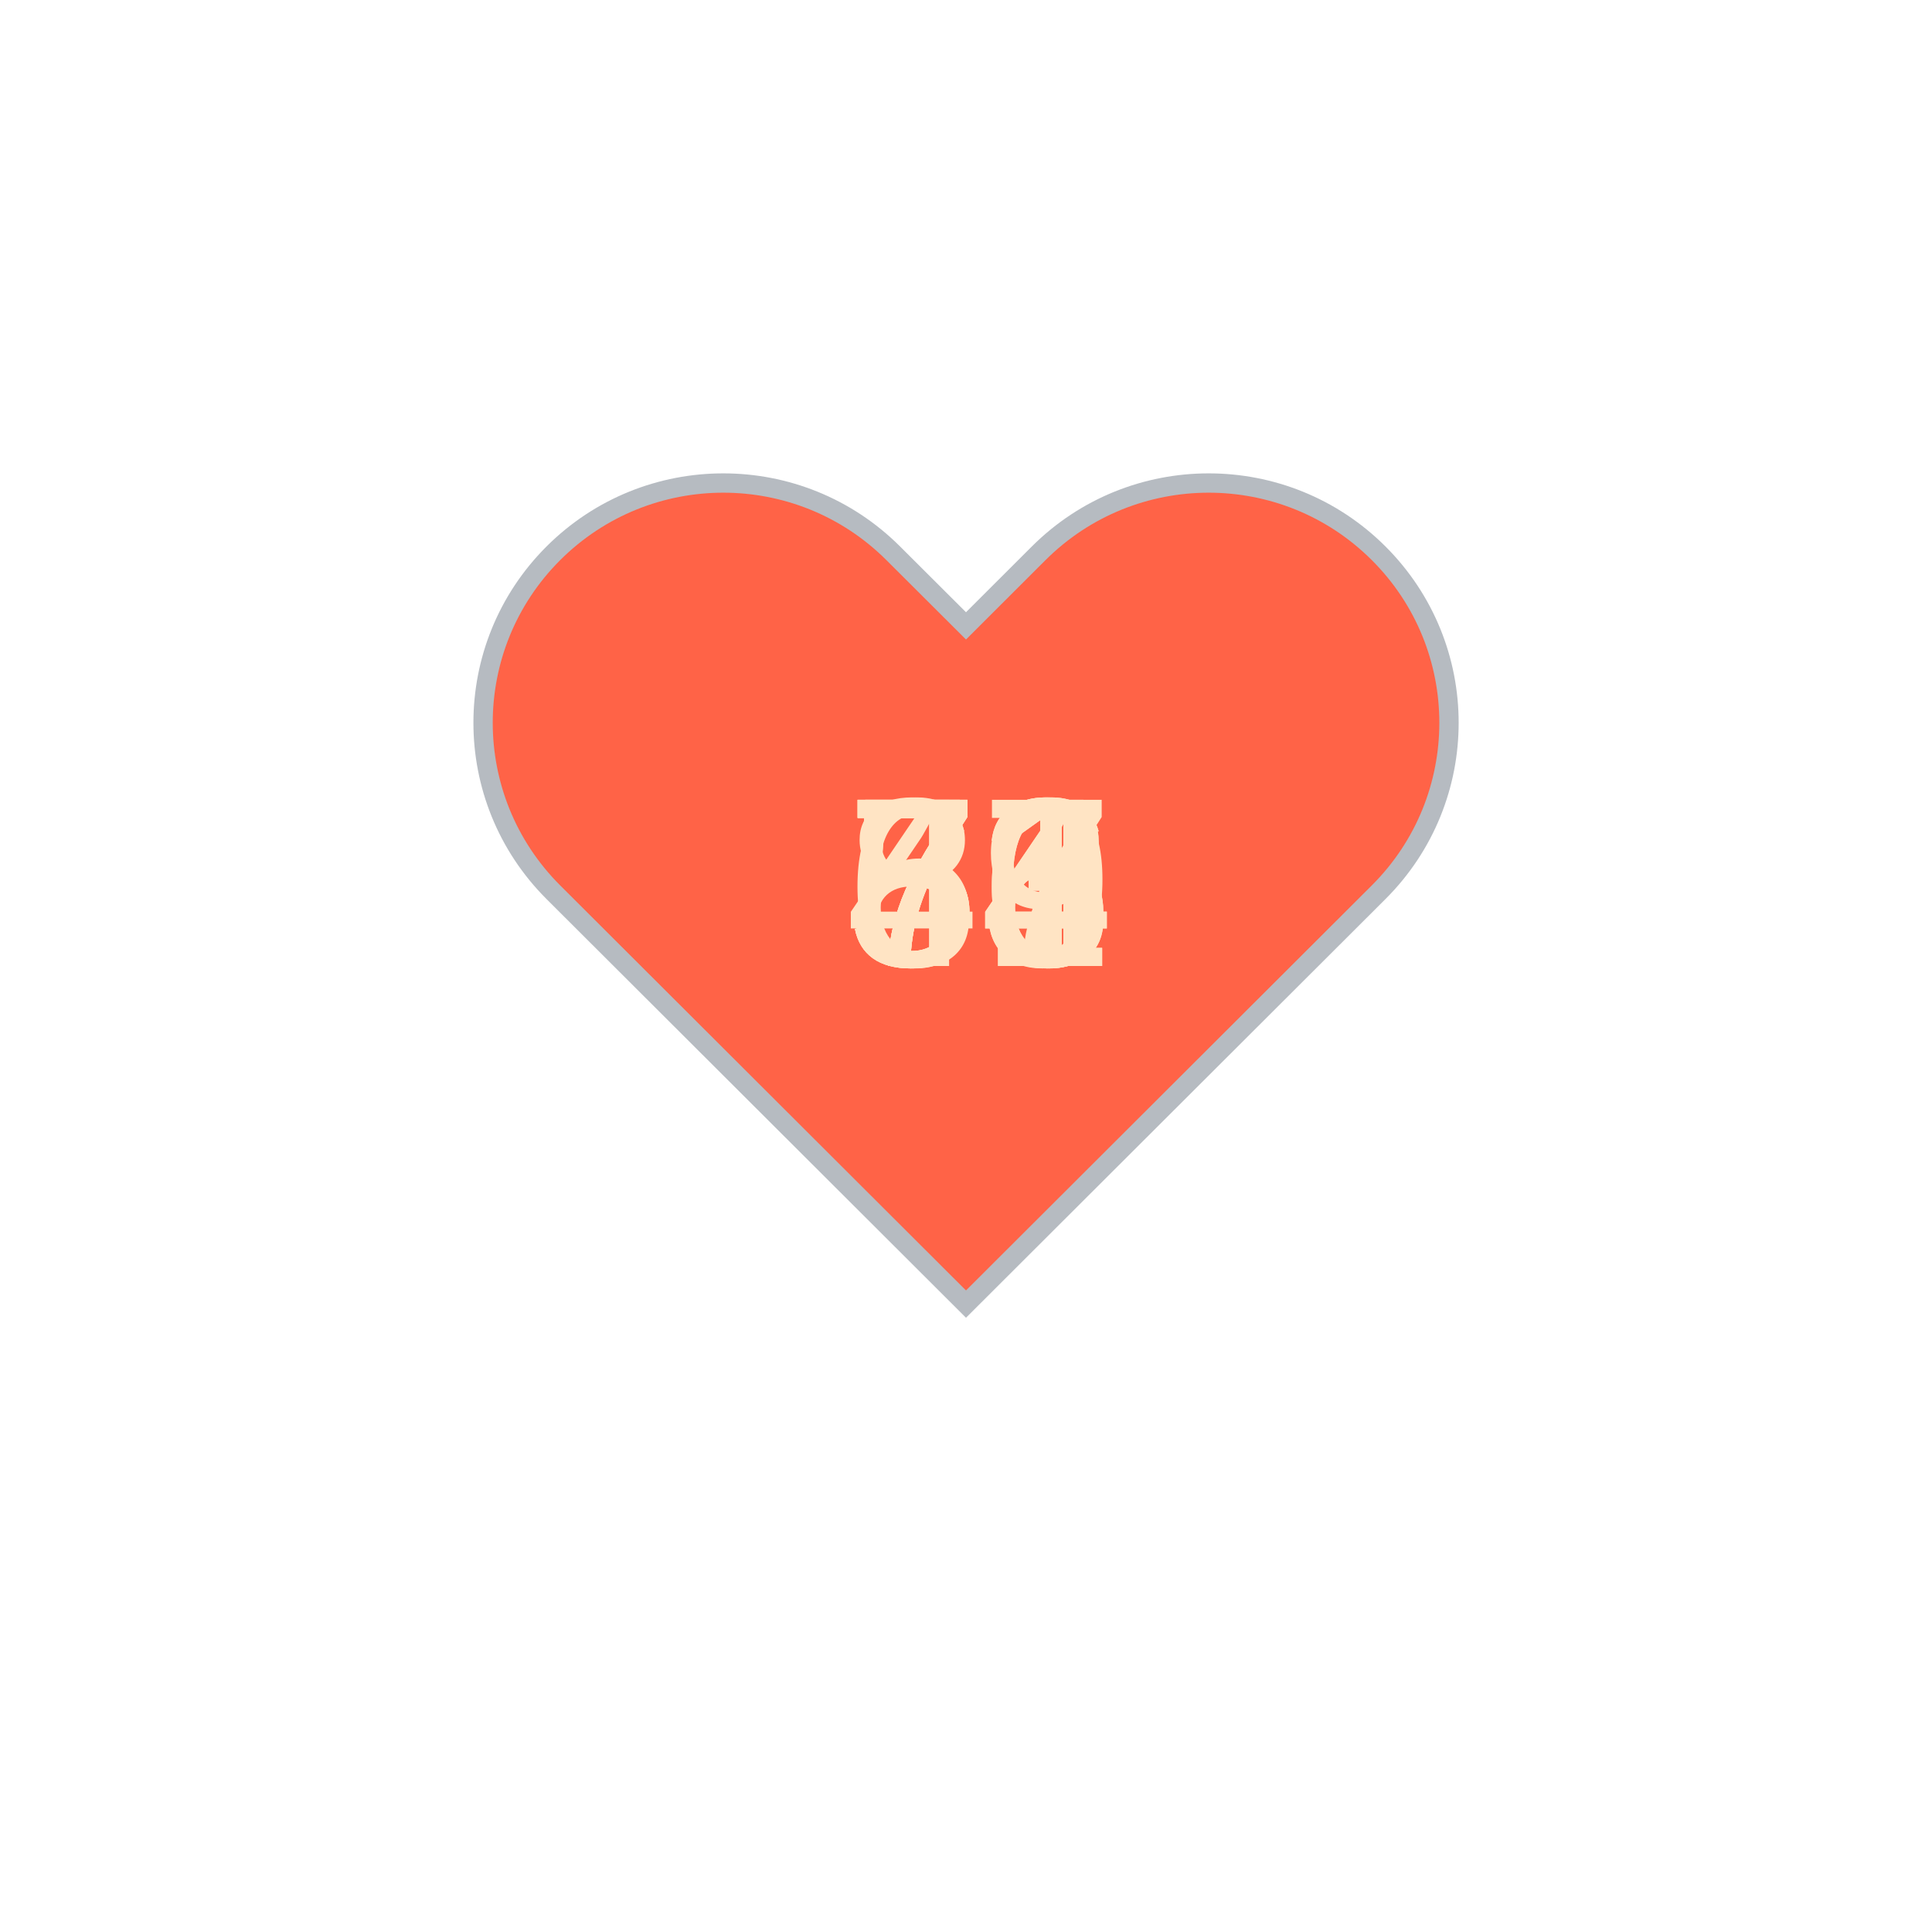
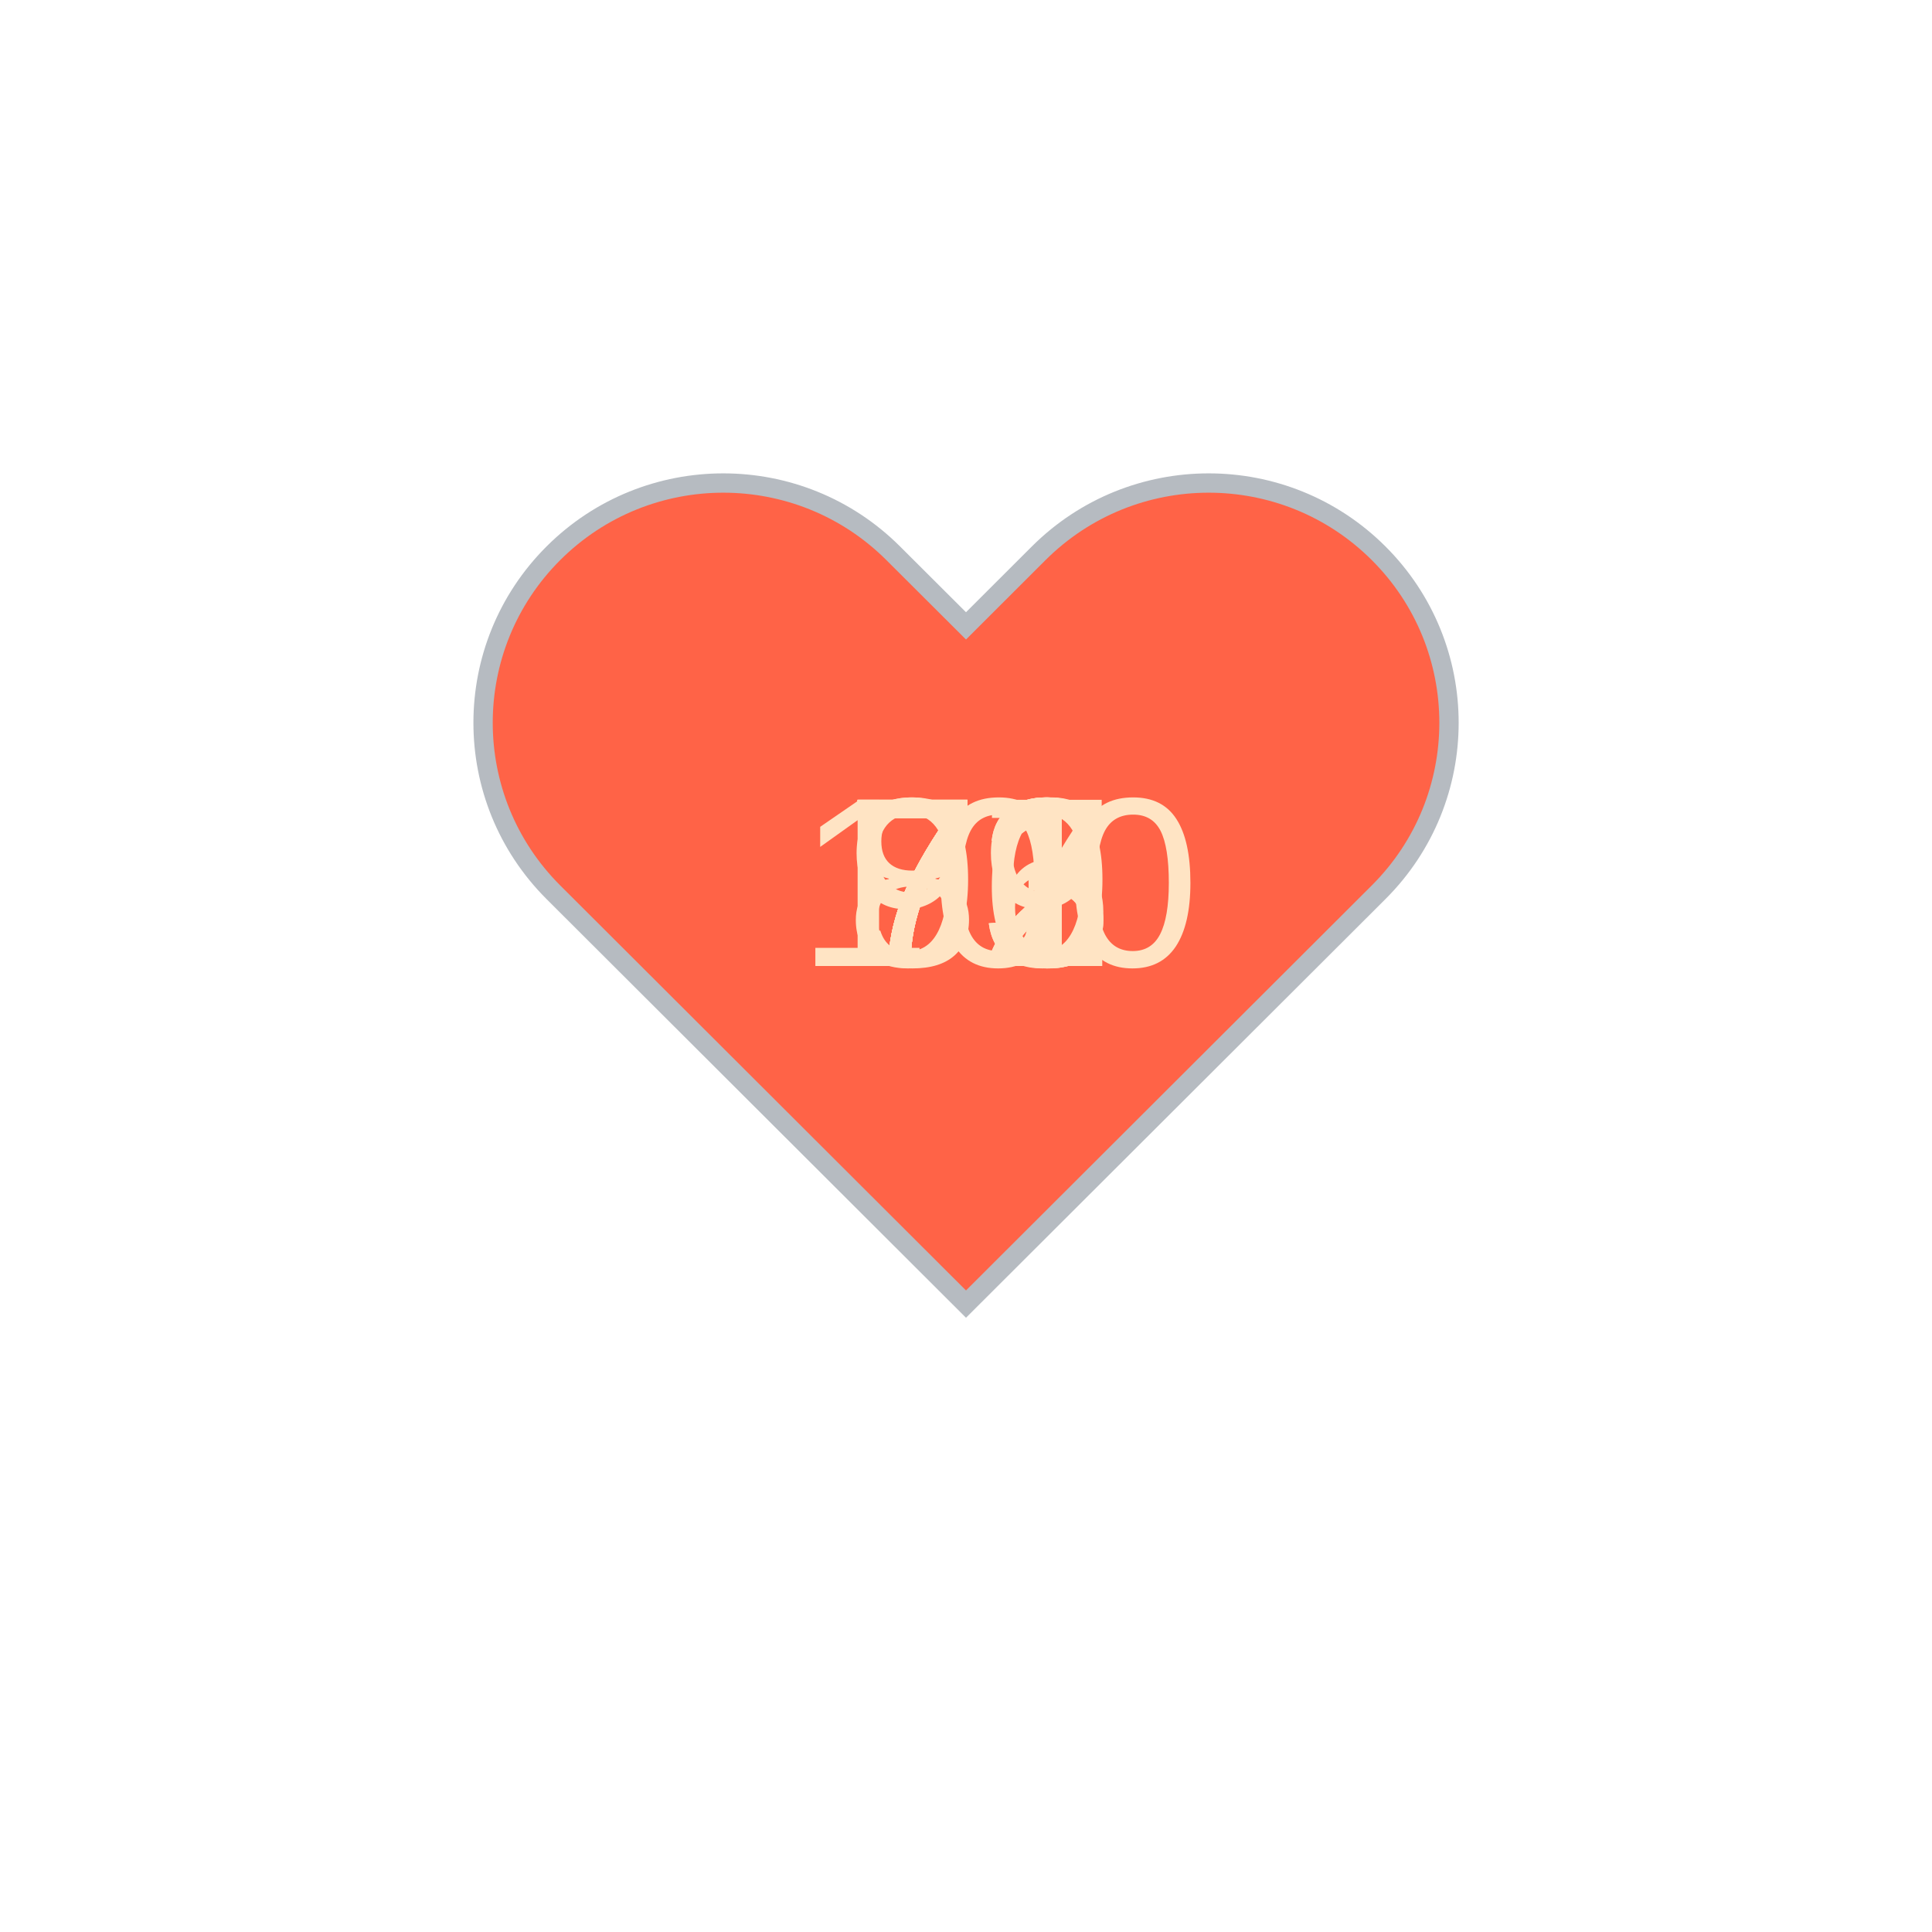
<svg xmlns="http://www.w3.org/2000/svg" baseProfile="full" height="150" version="1.1" viewBox="0,0,200,200" width="150">
  <defs />
  <g transform="translate(100 100)">
    <path d="M92.71,7.27L92.71,7.27c-9.71-9.69-25.46-9.69-35.18,0L50,14.79l-7.54-7.52C32.75-2.42,17-2.42,7.29,7.27v0 c-9.71,9.69-9.71,25.41,0,35.1L50,85l42.71-42.63C102.43,32.68,102.43,16.96,92.71,7.27z" fill="tomato" stroke="#B6BBC1" stroke-width="2" transform="translate(-50 -50)" />
    <animateTransform additive="sum" attributeName="transform" dur="1.2s" repeatCount="indefinite" type="scale" values="1; 1.5; 1.25; 1.5; 1.5; 1;" />
-     <text fill="bisque" style="font-size:25px; font-family:Arial" transform="translate(-12.5 0)">63<animate attributeName="visibility" dur="12.0s" keyTimes="0;0.1;0.2;0.3;0.4;0.5;0.6;0.7;0.8;0.9;1.0" repeatCount="indefinite" values="visible;hidden;hidden;hidden;hidden;hidden;hidden;hidden;hidden;hidden;hidden" />
+     <text fill="bisque" style="font-size:25px; font-family:Arial" transform="translate(-12.5 0)">99<animate attributeName="visibility" dur="12.0s" keyTimes="0;0.1;0.2;0.3;0.4;0.5;0.6;0.7;0.8;0.9;1.0" repeatCount="indefinite" values="visible;hidden;hidden;hidden;hidden;hidden;hidden;hidden;hidden;hidden;hidden" />
    </text>
-     <text fill="bisque" style="font-size:25px; font-family:Arial" transform="translate(-12.5 0)">51<animate attributeName="visibility" dur="12.0s" keyTimes="0;0.1;0.2;0.3;0.4;0.5;0.6;0.7;0.8;0.9;1.0" repeatCount="indefinite" values="hidden;visible;hidden;hidden;hidden;hidden;hidden;hidden;hidden;hidden;hidden" />
+     <text fill="bisque" style="font-size:25px; font-family:Arial" transform="translate(-17.5 0)">100<animate attributeName="visibility" dur="12.0s" keyTimes="0;0.1;0.2;0.3;0.4;0.5;0.6;0.7;0.8;0.9;1.0" repeatCount="indefinite" values="hidden;visible;hidden;hidden;hidden;hidden;hidden;hidden;hidden;hidden;hidden" />
    </text>
-     <text fill="bisque" style="font-size:25px; font-family:Arial" transform="translate(-12.5 0)">49<animate attributeName="visibility" dur="12.0s" keyTimes="0;0.1;0.2;0.3;0.4;0.5;0.6;0.7;0.8;0.9;1.0" repeatCount="indefinite" values="hidden;hidden;visible;hidden;hidden;hidden;hidden;hidden;hidden;hidden;hidden" />
+     <text fill="bisque" style="font-size:25px; font-family:Arial" transform="translate(-12.5 0)">82<animate attributeName="visibility" dur="12.0s" keyTimes="0;0.1;0.2;0.3;0.4;0.5;0.6;0.7;0.8;0.9;1.0" repeatCount="indefinite" values="hidden;hidden;visible;hidden;hidden;hidden;hidden;hidden;hidden;hidden;hidden" />
    </text>
-     <text fill="bisque" style="font-size:25px; font-family:Arial" transform="translate(-12.5 0)">57<animate attributeName="visibility" dur="12.0s" keyTimes="0;0.1;0.2;0.3;0.4;0.5;0.6;0.7;0.8;0.9;1.0" repeatCount="indefinite" values="hidden;hidden;hidden;visible;hidden;hidden;hidden;hidden;hidden;hidden;hidden" />
+     <text fill="bisque" style="font-size:25px; font-family:Arial" transform="translate(-12.5 0)">76<animate attributeName="visibility" dur="12.0s" keyTimes="0;0.1;0.2;0.3;0.4;0.5;0.6;0.7;0.8;0.9;1.0" repeatCount="indefinite" values="hidden;hidden;hidden;visible;hidden;hidden;hidden;hidden;hidden;hidden;hidden" />
    </text>
-     <text fill="bisque" style="font-size:25px; font-family:Arial" transform="translate(-12.5 0)">54<animate attributeName="visibility" dur="12.0s" keyTimes="0;0.1;0.2;0.3;0.4;0.5;0.6;0.7;0.8;0.9;1.0" repeatCount="indefinite" values="hidden;hidden;hidden;hidden;visible;hidden;hidden;hidden;hidden;hidden;hidden" />
+     <text fill="bisque" style="font-size:25px; font-family:Arial" transform="translate(-12.5 0)">77<animate attributeName="visibility" dur="12.0s" keyTimes="0;0.1;0.2;0.3;0.4;0.5;0.6;0.7;0.8;0.9;1.0" repeatCount="indefinite" values="hidden;hidden;hidden;hidden;visible;hidden;hidden;hidden;hidden;hidden;hidden" />
    </text>
-     <text fill="bisque" style="font-size:25px; font-family:Arial" transform="translate(-12.5 0)">76<animate attributeName="visibility" dur="12.0s" keyTimes="0;0.1;0.2;0.3;0.4;0.5;0.6;0.7;0.8;0.9;1.0" repeatCount="indefinite" values="hidden;hidden;hidden;hidden;hidden;visible;hidden;hidden;hidden;hidden;hidden" />
+     <text fill="bisque" style="font-size:25px; font-family:Arial" transform="translate(-12.5 0)">71<animate attributeName="visibility" dur="12.0s" keyTimes="0;0.1;0.2;0.3;0.4;0.5;0.6;0.7;0.8;0.9;1.0" repeatCount="indefinite" values="hidden;hidden;hidden;hidden;hidden;visible;hidden;hidden;hidden;hidden;hidden" />
    </text>
-     <text fill="bisque" style="font-size:25px; font-family:Arial" transform="translate(-12.5 0)">74<animate attributeName="visibility" dur="12.0s" keyTimes="0;0.1;0.2;0.3;0.4;0.5;0.6;0.7;0.8;0.9;1.0" repeatCount="indefinite" values="hidden;hidden;hidden;hidden;hidden;hidden;visible;hidden;hidden;hidden;hidden" />
+     <text fill="bisque" style="font-size:25px; font-family:Arial" transform="translate(-12.5 0)">73<animate attributeName="visibility" dur="12.0s" keyTimes="0;0.1;0.2;0.3;0.4;0.5;0.6;0.7;0.8;0.9;1.0" repeatCount="indefinite" values="hidden;hidden;hidden;hidden;hidden;hidden;visible;hidden;hidden;hidden;hidden" />
    </text>
-     <text fill="bisque" style="font-size:25px; font-family:Arial" transform="translate(-12.5 0)">76<animate attributeName="visibility" dur="12.0s" keyTimes="0;0.1;0.2;0.3;0.4;0.5;0.6;0.7;0.8;0.9;1.0" repeatCount="indefinite" values="hidden;hidden;hidden;hidden;hidden;hidden;hidden;visible;hidden;hidden;hidden" />
+     <text fill="bisque" style="font-size:25px; font-family:Arial" transform="translate(-12.5 0)">72<animate attributeName="visibility" dur="12.0s" keyTimes="0;0.1;0.2;0.3;0.4;0.5;0.6;0.7;0.8;0.9;1.0" repeatCount="indefinite" values="hidden;hidden;hidden;hidden;hidden;hidden;hidden;visible;hidden;hidden;hidden" />
    </text>
-     <text fill="bisque" style="font-size:25px; font-family:Arial" transform="translate(-12.5 0)">81<animate attributeName="visibility" dur="12.0s" keyTimes="0;0.1;0.2;0.3;0.4;0.5;0.6;0.7;0.8;0.9;1.0" repeatCount="indefinite" values="hidden;hidden;hidden;hidden;hidden;hidden;hidden;hidden;visible;hidden;hidden" />
+     <text fill="bisque" style="font-size:25px; font-family:Arial" transform="translate(-12.5 0)">73<animate attributeName="visibility" dur="12.0s" keyTimes="0;0.1;0.2;0.3;0.4;0.5;0.6;0.7;0.8;0.9;1.0" repeatCount="indefinite" values="hidden;hidden;hidden;hidden;hidden;hidden;hidden;hidden;visible;hidden;hidden" />
    </text>
-     <text fill="bisque" style="font-size:25px; font-family:Arial" transform="translate(-12.5 0)">73<animate attributeName="visibility" dur="12.0s" keyTimes="0;0.1;0.2;0.3;0.4;0.5;0.6;0.7;0.8;0.9;1.0" repeatCount="indefinite" values="hidden;hidden;hidden;hidden;hidden;hidden;hidden;hidden;hidden;visible;hidden" />
+     <text fill="bisque" style="font-size:25px; font-family:Arial" transform="translate(-12.5 0)">71<animate attributeName="visibility" dur="12.0s" keyTimes="0;0.1;0.2;0.3;0.4;0.5;0.6;0.7;0.8;0.9;1.0" repeatCount="indefinite" values="hidden;hidden;hidden;hidden;hidden;hidden;hidden;hidden;hidden;visible;hidden" />
    </text>
  </g>
</svg>
